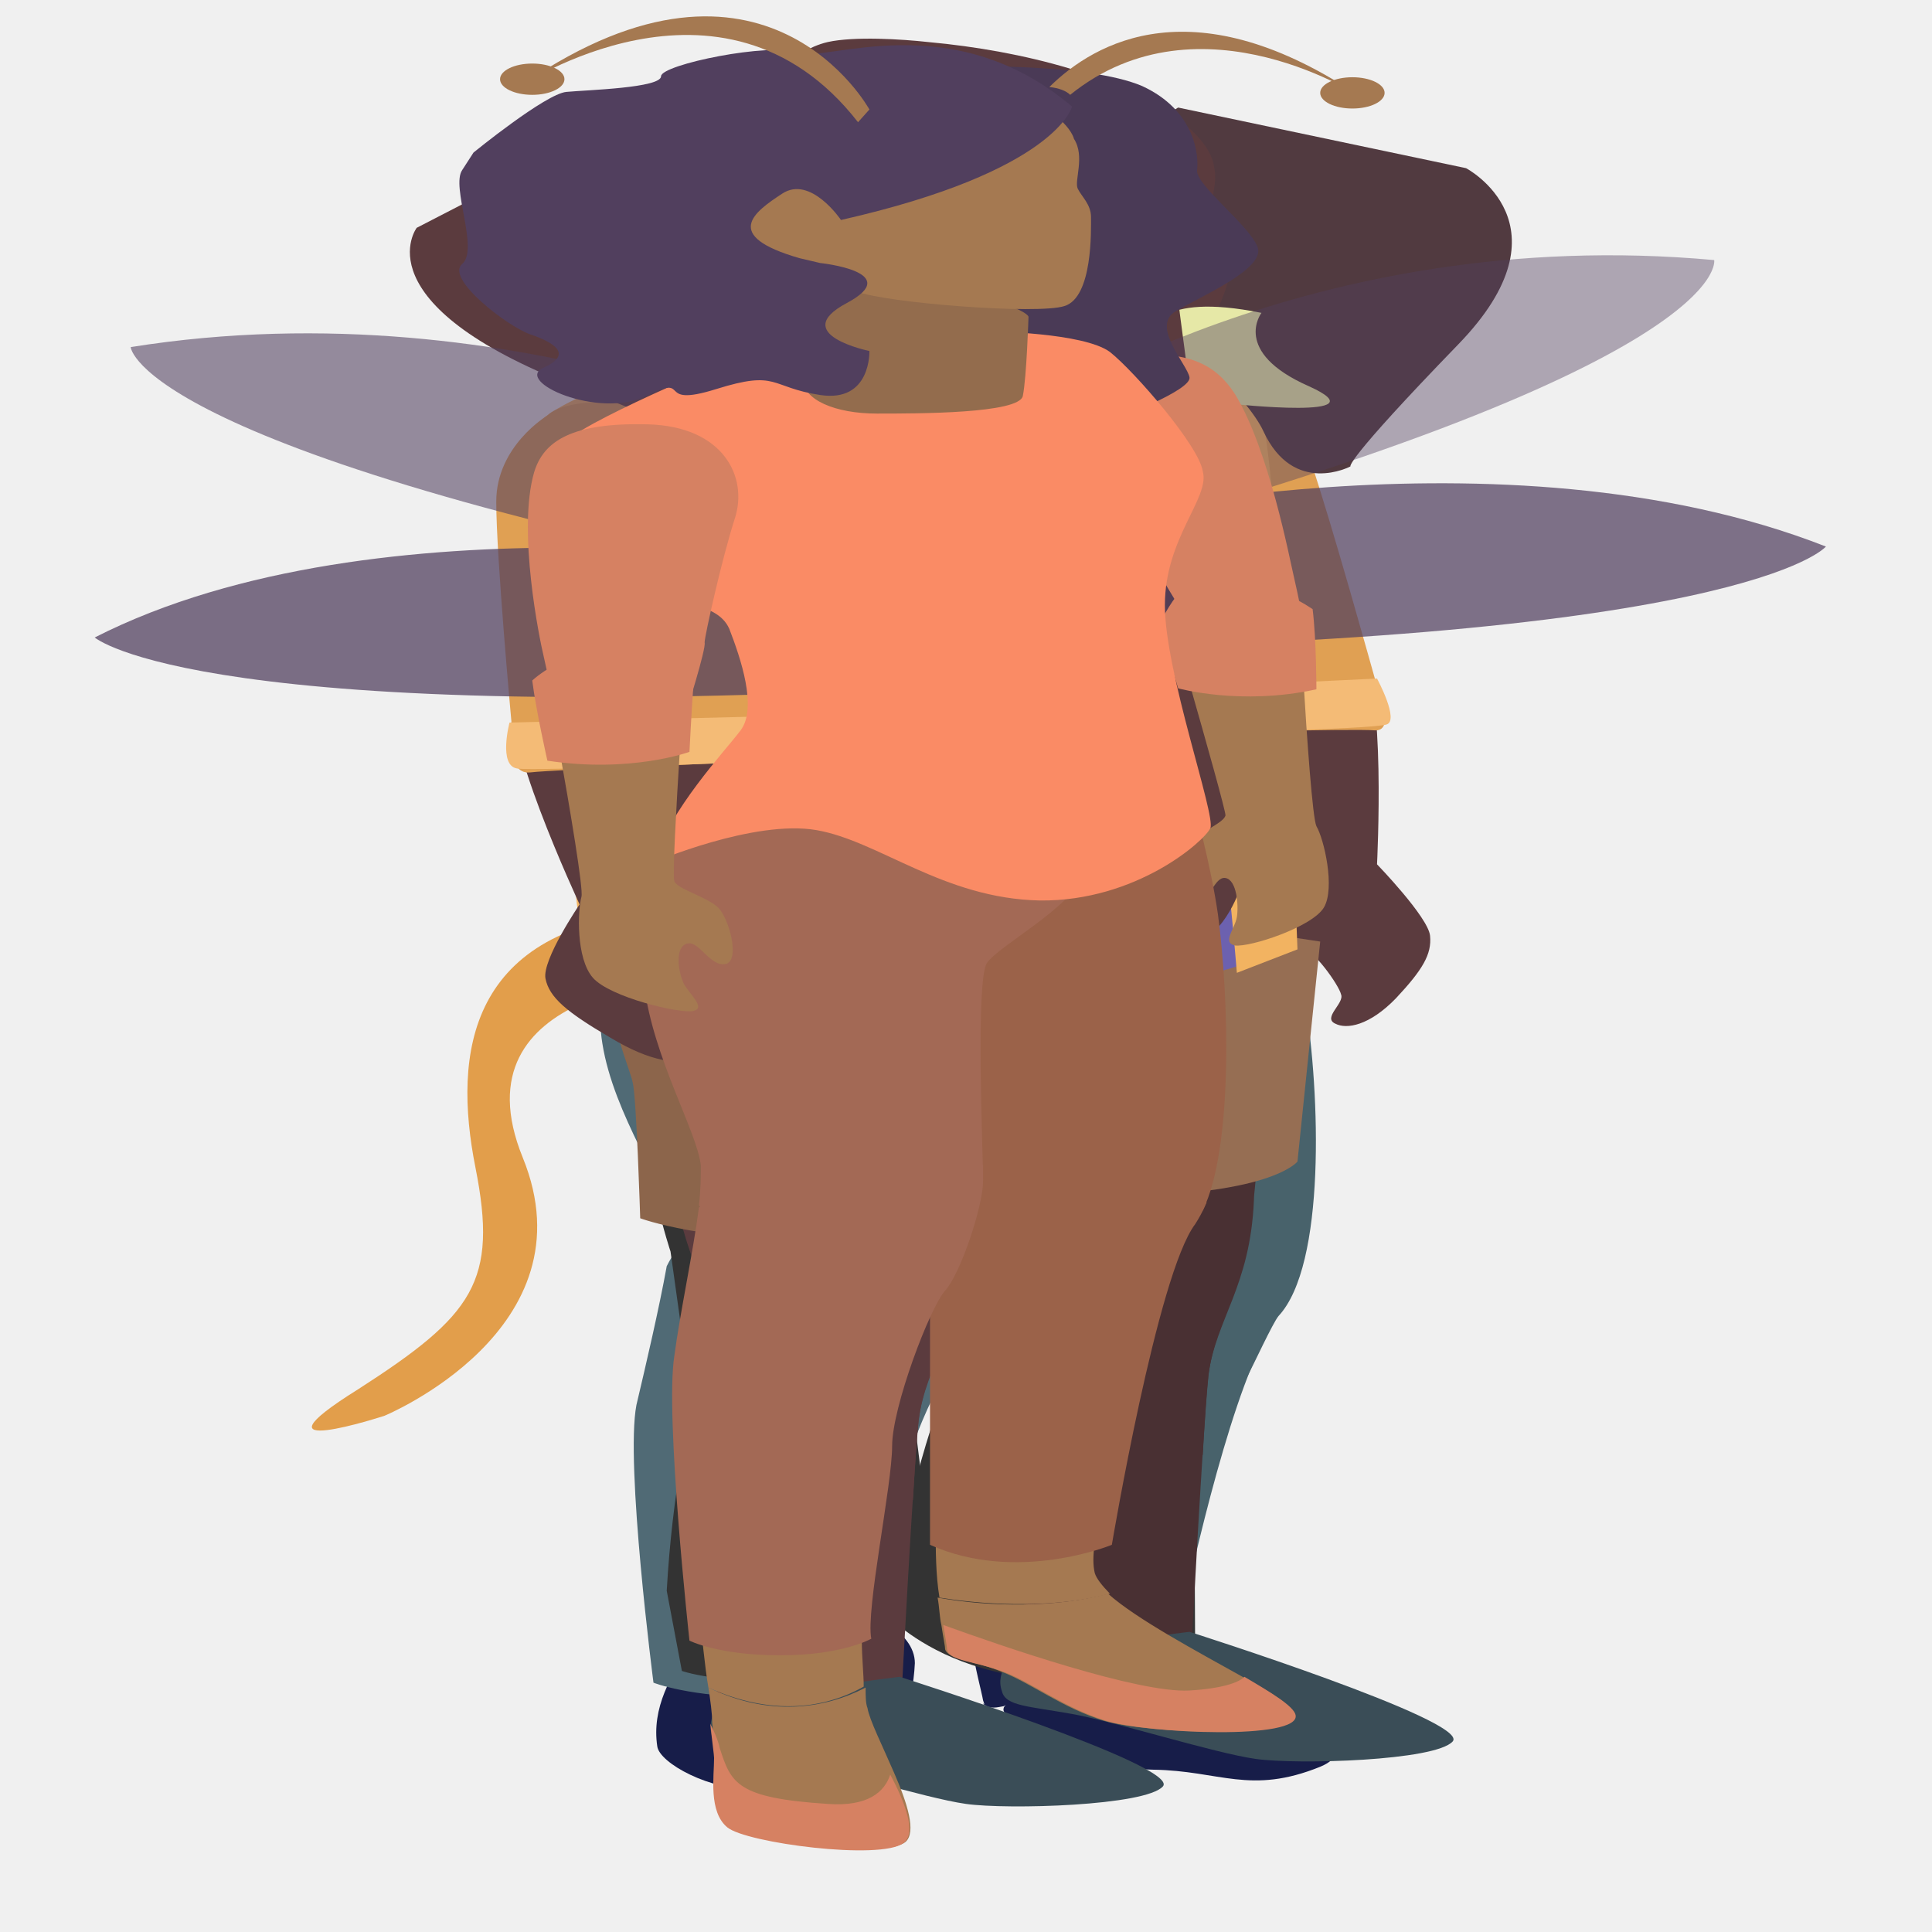
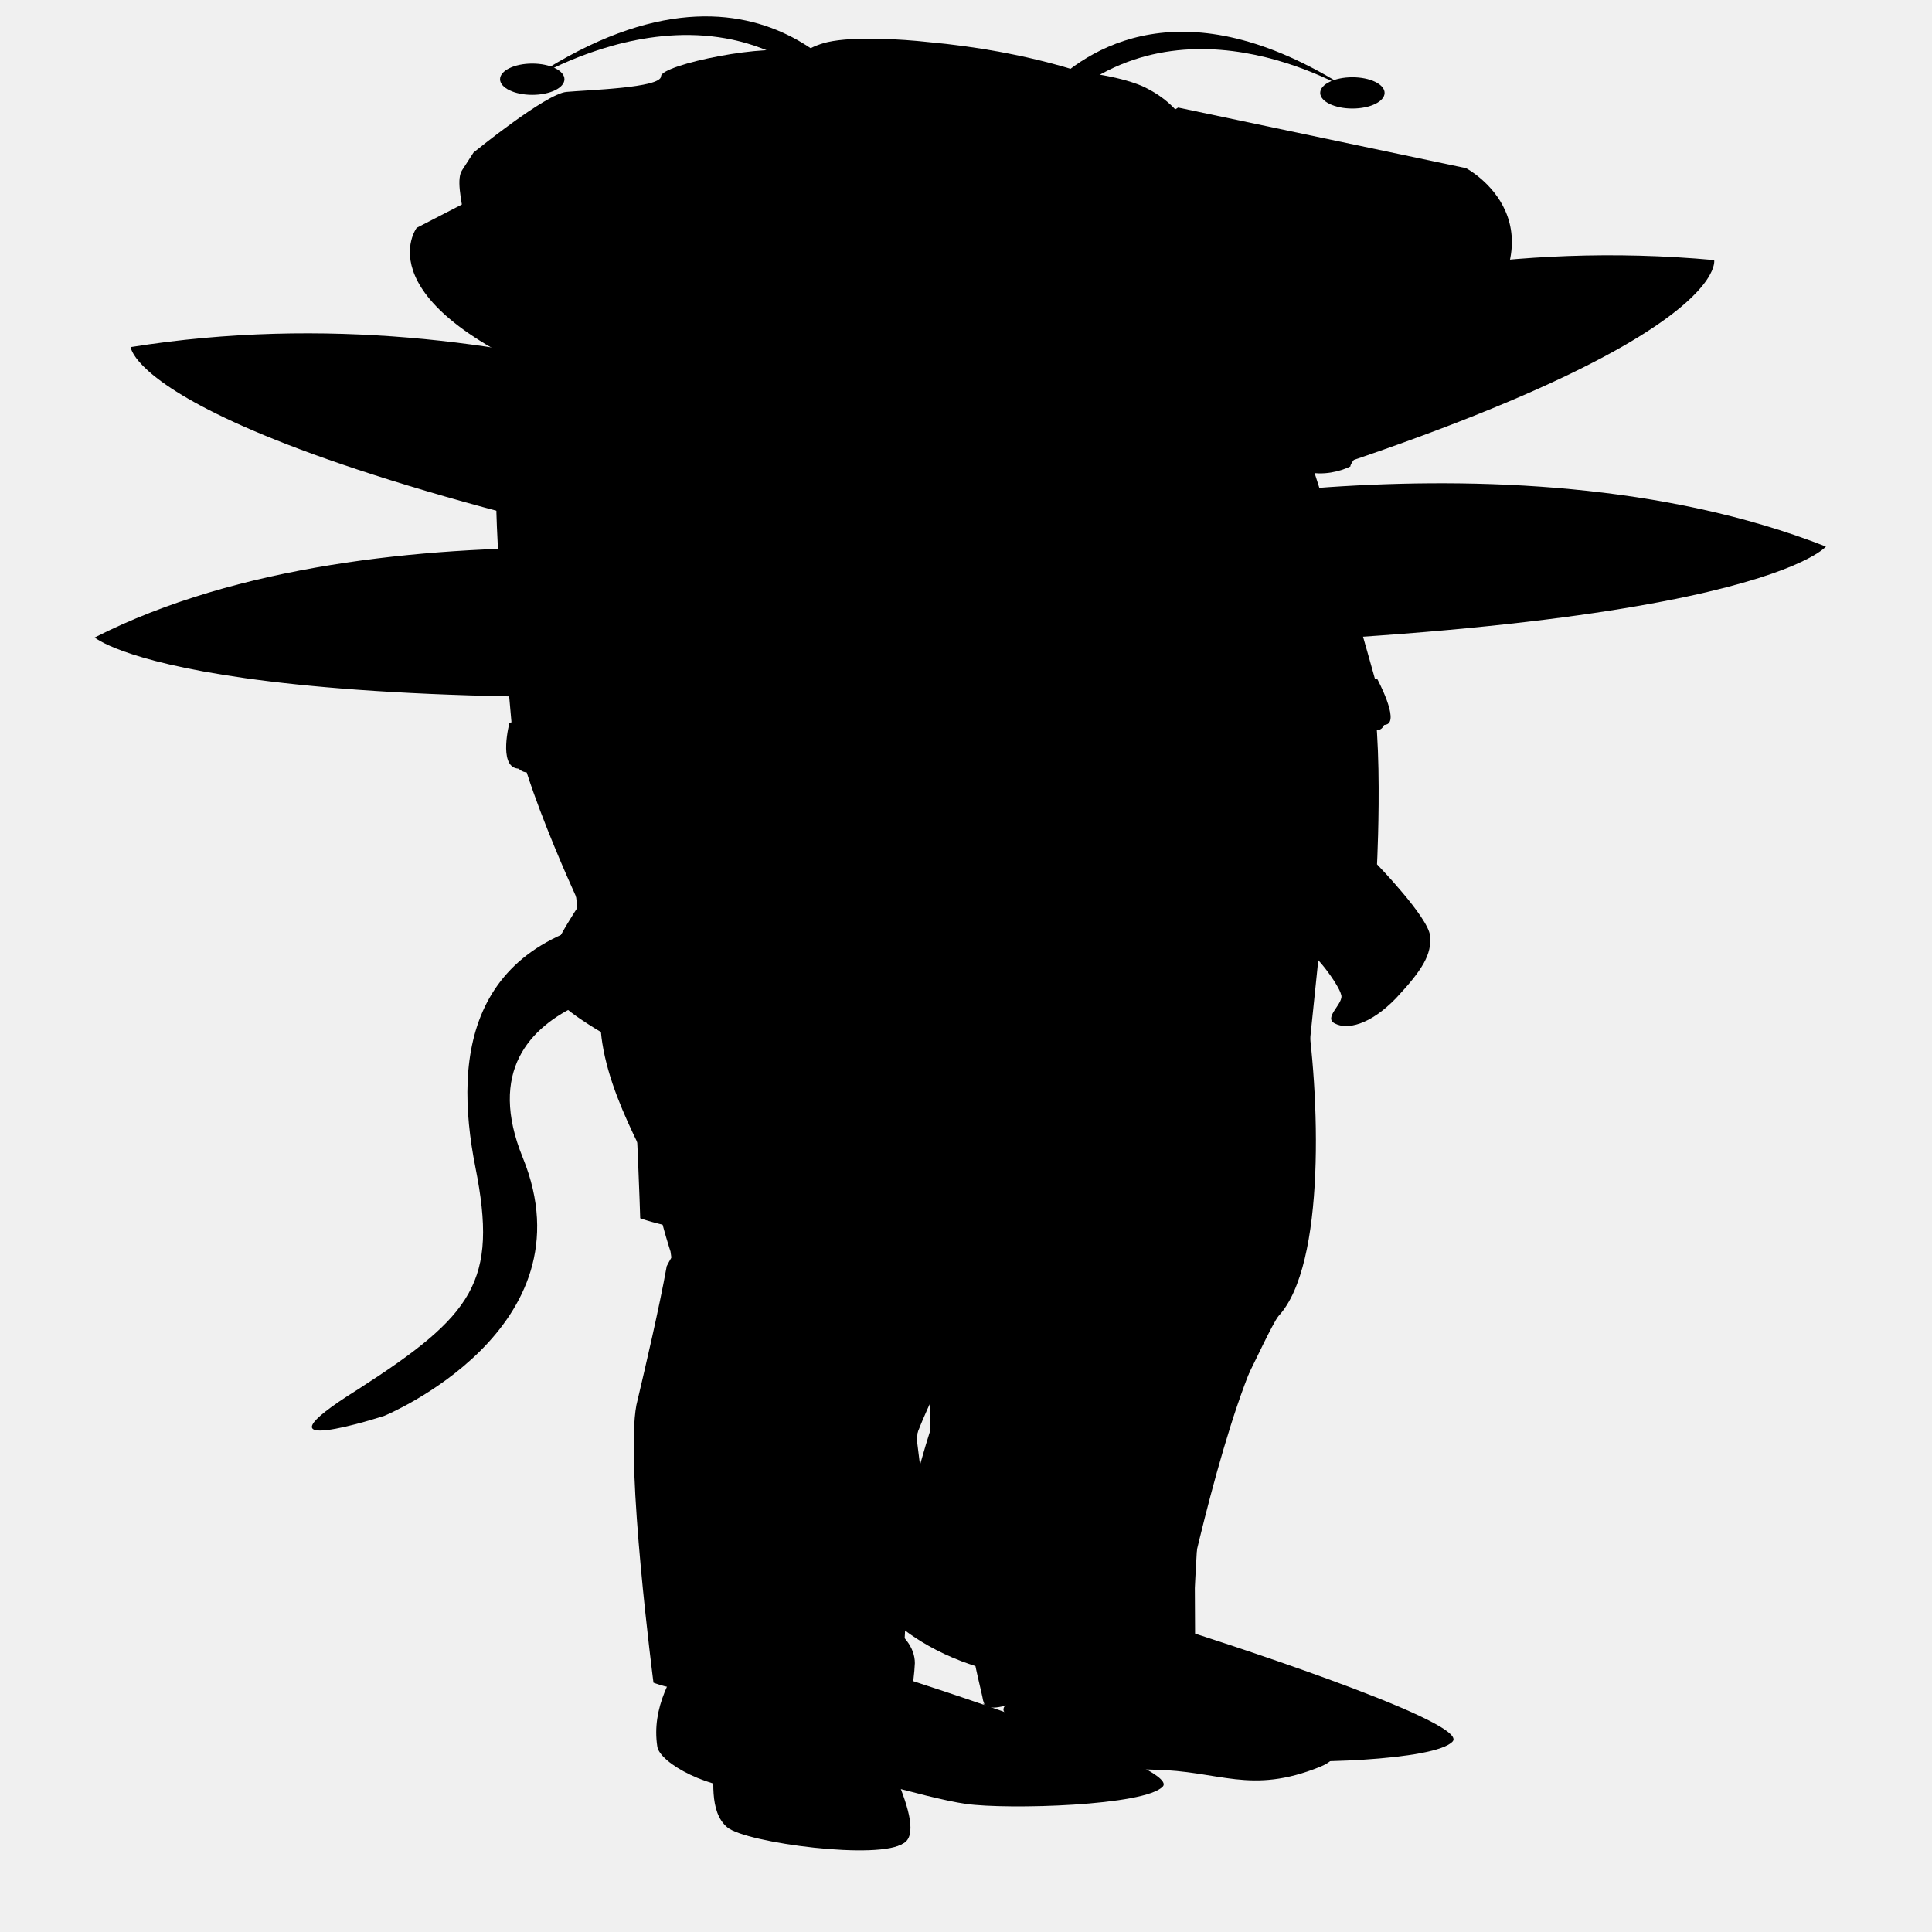
<svg xmlns="http://www.w3.org/2000/svg" version="1.1" id="Layer_1" x="0px" y="0px" viewBox="0 0 102 197.6" style="enable-background:new 0 0 102 197.6;" height="250px" width="250px" preserveAspectRatio="none" xml:space="preserve" nopin="nopin">
-   <style type="text/css">
- 	.st0{fill:#E29E4B;}
- 	.st1{fill:#D68A69;}
- 	.st2{fill:#171D49;}
- 	.st3{fill:#48626B;}
- 	.st4{fill:#333333;}
- 	.st5{fill:#506A75;}
- 	.st6{fill:#FFFFFF;}
- 	.st7{opacity:0.3;fill:#E8B9A0;enable-background:new    ;}
- 	.st8{fill:#3A4D57;}
- 	.st9{fill:#562809;}
- 	.st10{fill:#281406;}
- 	.st11{fill:none;stroke:#331908;stroke-width:0.5;stroke-miterlimit:10;}
- 	.st12{fill:none;stroke:#231307;stroke-width:0.5;stroke-miterlimit:10;}
- 	.st13{fill:#4F2508;stroke:#5E2B08;stroke-width:0.5;stroke-miterlimit:10;}
- 	.st14{fill:#5B3B3E;}
- 	.st15{fill:#E0A053;}
- 	.st16{fill:#F4BB76;}
- 	.st17{fill:#493033;}
- 	.st18{fill:#966E53;}
- 	.st19{fill:#8C654B;}
- 	.st20{fill:#6C61AF;}
- 	.st21{fill:#F2B361;}
- 	.st22{fill:#513A40;}
- 	.st23{fill:#3A262B;}
- 	.st24{fill:#E6E8A7;}
- 	.st25{opacity:0.58;fill:#513F5E;enable-background:new    ;}
- 	.st26{opacity:0.74;fill:#513F5E;enable-background:new    ;}
- 	.st27{opacity:0.42;fill:#513F5E;enable-background:new    ;}
- 	.st28{opacity:0.72;fill:#513F5E;enable-background:new    ;}
- 	.st29{fill:#A57951;}
- 	.st30{fill:#D68162;}
- 	.st31{fill:#9B6249;}
- 	.st32{fill:#A36955;}
- 	.st33{fill:#4A3A56;}
- 	.st34{fill:#FA8B65;}
- 	.st35{fill:#936C4D;}
- 	.st36{fill:#513F5E;}
- </style>
  <g id="CAT_x2F_BUNNY">
    <path id="CAT_x5F_tail" class="st0" d="M36.4,100.2c0,0-12.5,0.6-8.8,18.2s-7.3,26.4-7.3,26.4s-7.6,4.8-1.4-2.7   c6.1-7.6,7.4-11,6.2-22.7s-0.4-24.6,9.7-26.1S36.4,100.2,36.4,100.2z" />
    <path id="arm_x5F_back_x5F_bot" class="st1" d="M60.3,87.8c0,0,1.3-7.9,5.9-1.3s0.3,24.7,0.3,24.7S64.6,114,60.3,87.8z" />
    <path id="arm_x5F_back_x5F_top" class="st1" d="M58.6,50.3c6-0.9,6.7,8.4,7.5,14c0.2,0.9,0.6,15.9,0.9,18.3c0.5,3.5,0,10.3-2.4,9.1   c-6.4-3.2-5.8-11.3-7.6-17.9C55.3,67.2,51.4,51.4,58.6,50.3z" />
    <path id="foot_x5F_back" class="st2" d="M60.5,166.7c-2.7-0.6-5.6-0.9-8.4-1c-1.8-3.2-0.3,6.9-0.2,8.2c0.2,1.1,0,0.3,0,0.3   c0.3,0.7,0.8,0.4,1.1,0.3c0.6-0.7-0.9,0.6,0.9,1.4s3.5,5,7,5.1c3.5,0.1,5.1,2.6,8.8-0.3C73.6,177.6,63.9,167.9,60.5,166.7z" />
    <path id="CAT_x5F_leg_x5F_back_x5F_bot" class="st3" d="M53,136.6c-1.2,0.6-2.1,1.4-2.7,2.4v29c5.6,4.1,11.8,0,11.8,0   s1.9-18.5,4-28.3C62.2,136.2,57.6,133.8,53,136.6z" />
    <path id="CAT_x5F_leg_x5F_back_x5F_top" class="st3" d="M47,91.6c0,0.8,0,2.3,0,3.3l3.3,22v22.4c2.1,2.7,5.4,4.3,8.7,3.2   c3-0.6,5,0.8,6.8-1.5c0.4-1.5,1.4-5.7,1.7-6.4c2.5-5.2,2.2-22.7,1.4-32.3c-0.3-3.8-1-8.2-1.7-12.3C61.4,86.7,51.8,86.8,47,91.6z" />
    <path id="leg_x5F_back_x5F_bot" class="st4" d="M52.3,135.3c0,0-2.6-0.3-5.5,29.8c0,0,5.2,11.4,16.3,4.4L63,130.8   C63,130.8,55.8,122.1,52.3,135.3z" />
    <path id="leg_x5F_back_x5F_top" class="st4" d="M51.4,93.3c-1.1,9.3-1.8,14.4-1.7,24.5c0.2,10.1,0.3,9.4,0.4,18.1s13.6,8.7,13-2.6   c-0.5-11.3,2.4-23.5,1.6-34.8C64,87.4,56,94.8,51.4,93.3z" />
    <path id="foot_x5F_front" class="st2" d="M42.7,164c-2.7-0.2-5.2,1.3-6.1,4c-1.2,3.3-2.2,6.7-1.9,10.6c0.1,1.7,2.8,4.6,5.2,4.4   s3.7,1.4,6-1.8c1.5-2.2,2.3-6.9,2.4-11.1C48.3,166.9,45.9,164.2,42.7,164L42.7,164z" />
    <path id="CAT_x5F_hip_x5F_back" class="st3" d="M69,103.3c0-0.3-0.1-0.6-0.1-0.9c-0.9-9.6-3.8-23.6-3.8-23.6L51,75.4l-6,6.4   l3.5,23.4C54.8,107.1,64.1,107.7,69,103.3z" />
    <path id="CAT_x5F_leg_x5F_front_x5F_bot" class="st5" d="M42,118.6c-2.8,1.9-5.6,6.3-6.8,10.9c-0.4,4.3-1.1,10.1-1.6,14.2   c-0.6,6,0.9,28.4,0.9,28.4s1.9,1.5,5.9,1.5s5.9-1.7,5.9-1.7c-0.3-2.8,1.3-15.3,1.3-19.2s2.5-13.8,3.4-15.5c0.6-1.1,1.4-4.1,2-6.8   C53.1,123.3,49.8,114.3,42,118.6z" />
    <path id="CAT_x5F_leg_x5F_front_x5F_top" class="st5" d="M50,134.6c1.1-0.4,2.1-1.5,2.9-3.1c0.4-2,0.8-4,0.8-5.2   c0-2.6-0.5-19.9,0.3-21.8c0.1-0.2,0.2-0.3,0.3-0.5c0.9-6.6-3.8-13.5-10.3-14.4c-3.6,0-7.8,0.5-10.6,3.2c-0.6,2.2-2.1,8-1.6,13.9   c0.6,7.4,3.4,14.7,3.6,18.1c0,0.4,0,0.9,0,1.4C39,131.6,44.5,136.2,50,134.6z" />
    <path id="CAT_x5F_hip_x5F_front" class="st5" d="M60.6,79.9l-3.4-4.3c0,0-14.1-0.2-14.5-0.2S39.2,80,39.2,80l-5.4,11.9   c0,0-0.4,1.3-0.9,3.4c3.1,7.4,13.1,10.2,21.6,8.7c1.4-1.9,5-5,6.1-8.5C61.8,91.5,60.6,79.9,60.6,79.9z" />
    <path id="leg_x5F_front_x5F_bot" class="st4" d="M47.5,133.2l-9-0.2c0,0-2.7,9.4-3.3,29.7l0.8,8.2c0,0,3,2,6.6-0.2   c3.6-2.1,6.8-8,6.8-8L47.5,133.2z" />
    <path id="leg_x5F_front_x5F_top" class="st4" d="M37.1,95.1c0,0-1.7,6.9-2.8,19.4c-0.4,4.8,1.1,13.5,1.1,13.5l1.2,16.6   c0,0,13-1.3,13-15.4c0-9.7,5.5-21.1,4.8-31.3C54,93.5,37.1,95.1,37.1,95.1z" />
    <path id="chest" class="st1" d="M42.7,38.8v6.7l-5.3,3.6c-1,1.9,0.1,14.7,5.2,17.1c4.3,2,12.4-6.2,14.7-6.6   c3.2-0.4,3.9-11.6-1.6-13.5c-2.4-0.8-1.8-3.7-1.8-5.7C53.9,40.5,46.1,34.9,42.7,38.8z" />
    <path id="top" class="st6" d="M33.9,95.7c0,0,7,3.8,16.2,3.8c9.3,0,14.4-3.8,14.4-3.8c-0.9-10.7,1.3-17.5,0.1-22.4   c-1-4,3.7-9.5,1.7-12.6s-4.6-7.6-4.6-7.6c-2.8,6.6-3.1,7.7-3.1,7.7c-3.9-5.8-15.5-5.6-15.5-5.6c0.6,6.2-3.2,11.7-5.1,13   s-3.8,0.7-1.9,7.4C36.9,80.3,37,86.3,33.9,95.7z" />
    <path id="arm_x5F_front_x5F_top" class="st1" d="M38.2,49.8C44.5,50,44.9,60.1,45,65s-2.4,14.2-3.2,18.5c-0.2,1.1-3.6,12.1-5.9,9.2   c-2-2.5-2.9-18.6-3-19.9C32.5,66.9,30.7,49.8,38.2,49.8z" />
    <path id="arm_x5F_front_x5F_bot" class="st1" d="M35.1,87.1c0,0,2.4-20.8,6.5-7c1.8,6.2,0.8,26.8,0,31.6c-0.6,3.1-1.7,0.4-1.7,0.4   S32.8,92.8,35.1,87.1z" />
    <path id="neck" class="st7" d="M50.2,48.7c1.7,0.7,5.8,0.9,5.4-2c-0.2-1.2-0.3-1.5-0.9-2.5c-0.8-1.4-3.1-2.1-3.8-3.5   c-0.3-0.6,0.7-0.9,1-0.3c0.4,0.9,1.2,1.8,1.9,2.7c0.2-0.2,0.5-0.3,0.7,0c0.1,0.1,0.1,0.1,0.2,0.2c-0.2-1.1-0.2-2.3-0.3-3.3   c0,0-8.5-5.2-11.8-0.9c0.4,2.1,1.6,4.8,2.8,6.5C46.5,47.1,48.2,47.9,50.2,48.7z" />
    <path id="CAT_x5F_top" class="st8" d="M41.7,81.1c0,0,1,1,12,0.6s13.4-4.2,13.4-4.2s-0.2-9.9-0.3-11.3c-0.1-1.4,2.7-3.8,2.7-4.8   s-2.3-6.9-6.9-11.3c-1.7-1.6-3.9-2.3-6.5-2.5c0.4,0.3,4.7,3.4,4.6,5.4c-0.1,2-9.8,6-13.6,6s-6-3.9-11.3-5.2c-4.7,2.4-7,4.3-8.1,8.5   c-1,3.8,10.7,7.5,11.7,10.6C40.3,75.9,41.7,81.1,41.7,81.1z" />
    <path id="hair_x5F_back" class="st9" d="M61.5,33.3c0,0-1.2,16.6,3.9,25.7c0,0-0.1,2.6-2.6,3s-0.9-11.7-7.2-16   C55.6,46,54.9,29.9,61.5,33.3z" />
    <path id="head" class="st1" d="M61.2,16.6c-5.8-7.6-17.5-7-22.8,0.1C33,23.8,38.6,31.6,41.2,36c2.6,4.4,1.1,2.6,3.8,5.4   c0.6,0.7,1.4,1.3,2.3,1.9c2.9,1.3,6.3,1.3,9.3,0c2.1-1.8,3.6-5.1,4.7-7.9c0.1-3.2,0.5-4.8,0.8-8.1C62.5,23.9,63.8,20.1,61.2,16.6z" />
    <path id="hair_x5F_front" class="st10" d="M43.5,30.2c0,0-0.9-3.3-2.9-2.7c-2,0.6,0.1,3.9,0.5,5.3c0.4,1.4,0.8,3.1,1.9,2.2   c0,0,0.9,1.4-0.3,3.8c0,0-0.7,5.8,3.1,9.8s5.1,12,5.2,14.6c0,0-0.4,2.2-2.5,2.3c-2,0.1-3-1-4.2,0c0,0-1-18.2-8.4-15.6   c0,0-1.5-12.1-3.4-20.7s4-12.1,4-12.1s-0.2-7.5,8.8-9s17.9,1.9,19.1,9.1c1.2,7.2,1.9,9.2,3.1,9.4c0,0-10.5,4.9-22.1-6.2   C45.3,20.4,48.7,27.3,43.5,30.2z" />
    <polyline id="ear" class="st1" points="35.3,12.2 35.3,21.2 40.3,17.2  " />
    <path id="CAT_x5F_hair" class="st0" d="M59.5,18c0,0-5.2,7.8-8.5,12c-3.3,4.3-6.9,10.3-6,15c1,4.8,5.1,11.9,4.4,18.8   c-0.7,6.8-2.6,7.2-2.6,7.2S43.3,58.3,42,55s-3-4.3-3-4.3L31.7,57c0,0,1.8-5.4,2.5-12.9C34.8,36.6,34,23.6,37,17   c3-6.5,7.2-6.6,9-6.5s1.8,0.1,1.8,0.1s1-1,4.3-1.2s10.5,2.9,11.6,7.2c1.2,4.3-1.2,9.7-1.2,9.7S62.9,20.5,59.5,18z" />
    <line id="whisker_x5F_left_x5F_top" class="st11" x1="50.3" y1="34.2" x2="36.3" y2="33.2" />
    <line id="whisker_x5F_left_x5F_mid" class="st12" x1="50.3" y1="35.1" x2="36.3" y2="36.2" />
    <line id="whisker_x5F_left_x5F_bot" class="st12" x1="50.1" y1="35.9" x2="36.5" y2="39.4" />
    <line id="whisker_x5F_right_x5F_bot" class="st12" x1="60.1" y1="35.3" x2="69.5" y2="38.8" />
    <line id="whisker_x5F_right_x5F_mid" class="st12" x1="60.3" y1="34.6" x2="70.1" y2="36.6" />
    <line id="whisker_x5F_right_x5F_top" class="st12" x1="60.6" y1="34" x2="70.6" y2="34.3" />
    <polygon id="nose" class="st13" points="53.8,35.7 56.8,35.6 54.8,37.7  " />
  </g>
  <g id="ELEPHANT">
    <path id="ELEPHANT_x5F_arm_x5F_back_x5F_bot" class="st14" d="M62.9,70.7l5.1,20c0,0-1,1.2-1.5,2.8C66,95.1,66,99,66.8,99.7   c0.8,0.6,1.1-3.1,1.8-2.9c0.7,0.1,2.1,4,2.2,4.9c0.2,0.9-1,2.4-0.3,3c0.6,0.6,1.8,0.2,3.2-2.6c1.4-2.9,1.9-4.5,1.8-6.4   s-2.8-7.3-2.8-7.3s0.5-19-0.9-20.9" />
    <g id="ELEPHANT_x5F_arm_x5F_back_x5F_top">
      <path class="st15" d="M65.5,38.7c-1.2-1.9-4.8-1-6.1,0.7c-1.3,1.8-0.8,7.3,0.6,17c1.4,9.7,1.3,10.5,1.3,10.5l1,8.1    c0,0,9.1-0.5,10.3-0.3c1.2,0.1,0-5.2,0-5.2s-2.4-16.7-3.4-22.3C68.3,41.4,65.5,38.7,65.5,38.7z" />
      <path class="st16" d="M61.9,70.4l10.8-1c0,0,1.2,4.3,0.5,4.7C72.4,74.6,62.4,75,62.4,75L61.9,70.4z" />
    </g>
    <path id="ELEPHANT_x5F_leg_x5F_back_x5F_bot" class="st17" d="M62.4,172.7c0.6-0.6,1.5-1.3,2.2-2c-1-1.2-1.7-2-1.7-2   s0.6-22.2,0.9-28c0.2-3.2,0.8-5.6,1.4-8.6c-1.9-2.4-5.3-4-7.9-2.5c-1.5,0.9-3.5,2-5,3.5c-0.2,1.6-0.5,3.3-0.5,5.3   c0,5,1.5,19.1,2.2,24.5c0.2,1.6,0.1,2.7-0.1,3.6l0,0c-0.2,0.8-0.5,1.4-0.8,2C55.2,171.6,58.8,174.3,62.4,172.7z" />
    <path id="ELEPHANT_x5F_foot_x5F_back" class="st8" d="M76.7,178.1c-0.9,2-8.2,2.4-10.4,1.8c-2.2-0.6-7.4-3.8-9.7-4.6   s-3.5-0.8-3.7-2.3c-0.4-2.2,0.7-3.4,0.5-5.8c1,0.6,1.6,2.5,3.8,2.4c2.4-0.1,2.2-1.6,2.8-1.9c0.6-0.3,2.8-0.8,2.8-0.8   S77.6,176,76.7,178.1z" />
    <g id="ELEPHANT_x5F_leg_x5F_back_x5F_top">
      <path class="st17" d="M62.4,149.7c0.4-0.2,0.8-0.5,1.1-0.9c0.1-3.5,0.2-6.5,0.3-8.2c0.4-5.7,2.2-9,2.4-17.8c0-0.8,0.1-1.7,0.1-2.7    c-5,1.7-10.5,1.1-15.2-1c0.3,2.6,0.7,4.8,1,6.2c1.2,4.9-0.5,7.9-0.5,12.9c0,1.4,0.1,3.5,0.3,5.9C54,148.3,57.5,151.6,62.4,149.7z" />
      <path class="st18" d="M47.2,92.9c0.2,7.1,1.4,12,1.5,13.2c0.2,1.3,0.4,13.9,0.4,13.9s3.4,2.5,10.4,2.3c7.7-0.2,9-3.5,9-3.5    l1.2-22.5c0,0-13.7-4.1-17.5-3.9C48.4,92.7,47.2,92.9,47.2,92.9z" />
    </g>
    <path id="ELEPHANT_x5F_leg_x5F_front_x5F_bot" class="st14" d="M47.1,177.3c0.6-0.6,1.5-1.3,2.2-2c-1-1.2-1.7-2-1.7-2   s0.6-22.2,0.9-28c0.2-3.2,0.8-5.6,1.4-8.6c-1.9-2.4-5.3-4-7.9-2.5c-1.5,0.9-3.5,2-5,3.5c-0.2,1.6-0.5,3.3-0.5,5.3   c0,5,1.5,19.1,2.2,24.5c0.2,1.6,0.1,2.7-0.1,3.6l0,0c-0.2,0.8-0.5,1.4-0.8,2C39.9,176.2,43.5,178.9,47.1,177.3z" />
    <path id="ELEPHANT_x5F_foot_x5F_front" class="st8" d="M61.4,182.7c-0.9,2-8.2,2.4-10.4,1.8c-2.2-0.6-7.4-3.8-9.7-4.6   s-3.5-0.8-3.7-2.3c-0.4-2.2,0.7-3.4,0.5-5.8c1,0.6,1.6,2.5,3.8,2.4c2.4-0.1,2.2-1.6,2.8-1.9c0.6-0.3,2.8-0.8,2.8-0.8   S62.3,180.6,61.4,182.7z" />
    <g id="ELEPHANT_x5F_leg_x5F_front_x5F_top">
      <path class="st14" d="M47.1,154.3c0.4-0.2,0.8-0.5,1.1-0.9c0.1-3.5,0.2-6.5,0.3-8.2c0.4-5.7,2.2-9,2.4-17.8c0-0.8,0.1-1.7,0.1-2.7    c-5,1.7-10.5,1.1-15.2-1c0.3,2.6,0.7,4.8,1,6.2c1.2,4.9-0.5,7.9-0.5,12.9c0,1.4,0.1,3.5,0.3,5.9C38.7,152.9,42.2,156.2,47.1,154.3    z" />
      <path class="st19" d="M31.9,97.5c0.2,7.1,1.4,12,1.5,13.2c0.2,1.3,0.4,13.9,0.4,13.9s3.4,2.5,10.4,2.3c7.7-0.2,9-3.5,9-3.5    l1.2-22.5c0,0-13.7-4.1-17.5-3.9C33.1,97.3,31.9,97.5,31.9,97.5z" />
    </g>
    <g id="ELEPHANT_x5F_top">
      <path class="st20" d="M67.3,60.1c-0.5-9.4-0.4-21.6-2.1-25.3c-0.8-1.9-2.4-3.7-4.4-4.7c-2.3-1.2-4.9-0.1-7.3,0.3    c-2.3,0.4-4.6,1.4-6.7,2.3c-2.4,1-5,1.7-7.2,2.9c-2.2,1.1-4.3,2.4-6.4,3.6c-7,4.1-6.9,7.7-4.7,16.6S31,97.6,31,97.6    c11.2,7.4,24.5,4.6,24.5,4.6s8.8-1.4,12.2-5.3C67.6,96.8,67.8,69.5,67.3,60.1z M57.5,65.9L57.5,65.9c-0.1-1.5-0.2-3.1-0.3-4.5    C57.4,63,57.5,64.5,57.5,65.9z" />
      <path class="st21" d="M52.7,37.9c0,0,2.1,7,2.3,13.5c0.3,6.5-2.8,52.2-2.8,52.2s-11.6,1.7-21.4-5.2l-1.7-29.5l-0.6-25.7    c0,0,0.3-1.2,3.3-3.6c2.9-2.4,9.5-5.7,9.5-5.7l6.8,3.4L52.7,37.9z" />
      <path class="st15" d="M42.7,32.4c0,0,3.4,2.9,6.7,4.2c3.3,1.2,3.3,1.2,3.3,1.2s-1.4,5.3-1.4,6.2s-7.9-3.9-9.5-5.9    c-1.5-2-1-3.5-1-3.5l1.2-3.3l0.8-0.8L42.7,32.4z" />
      <path class="st21" d="M57.2,34.8c1.5,3.1,3.8,9.3,4.4,13.9c0.6,4.6,2.8,34.9,3.1,39.2s0.6,11.6,0.6,11.6l3.2-2.4    c0,0-0.8-42-1.7-52.7c-0.9-10.7-2.4-14-8-14.9c0,0-0.8,2.2-2.3,3.1L57.2,34.8z" />
      <path class="st15" d="M56.1,32.9c0,0,0.8,1.2,1.1,1.9c0.3,0.8,2.5,3.9,2.5,3.9s0.3-3.3-0.3-4.6s-1.9-2.4-1.9-2.4    S57.1,32.4,56.1,32.9z" />
    </g>
    <path id="ELEPHANT_x5F_arm_x5F_front_x5F_bot" class="st14" d="M38.5,73.7l-1.9,20.4c0,0,1.4,1.1,2.3,2.6c0.9,1.5,1.7,5.4,0.9,6.1   s-1.9-2.9-2.7-2.6c-0.8,0.2-1.6,4.2-1.6,5.1s1.6,2.2,1,2.9c-0.6,0.7-2.1,0.5-4.3-2.1c-2.3-2.6-3.2-4.1-3.4-6   c-0.2-1.9,1.8-7.6,1.8-7.6s-4.5-18.7-3.2-20.8" />
    <g id="ELEPHANT_x5F_arm_x5F_front_x5F_top">
      <path class="st15" d="M28.9,42.5c1-2,5.3-1.7,7.2-0.2c1.9,1.6,2.4,7.1,2.8,16.8c0.3,9.8,0.6,10.6,0.6,10.6l0.5,8.2    c0,0-10.7,0.8-12,1.1c-1.4,0.3-1-5.2-1-5.2S26.2,57,26.2,51.3S28.9,42.5,28.9,42.5z" />
      <path class="st16" d="M39.7,73.3l-12.8,0.6c0,0-0.6,4.4,0.4,4.7c0.9,0.3,12.7-0.7,12.7-0.7L39.7,73.3z" />
    </g>
    <g id="ELEPHANT_x5F_head">
      <path class="st22" d="M53.3,19.6l2.5-1.1l6.4-7.5l15.2,6.2c0,0,5.7,5.8-0.4,18s-5.7,12.5-5.7,12.5s-3,3.1-4.6-3.6    S53.3,19.6,53.3,19.6z" />
      <path class="st23" d="M41.5,32.2c1,2.4-0.6,8.6,0.1,10.7c0.7,2.2,7,8,12.6,5.8c5.6-2.1,5.5-5.9,5-11.2    C58.8,32.2,41.5,32.2,41.5,32.2z" />
      <path class="st14" d="M62.3,12.3c0.1,0.2,0.2,0.3,0.3,0.5c0.8,1.3,1.4,2.8,1.5,4.3c0.2,1.6-0.2,3.1-0.1,4.6c0,1,0.8,2,1,4.3    s-1.3,13.6-7.6,14.5s-10.5-2.8-12.2-4.3c-1.8-1.5-6-6.9-6-6.9s-3.8-6.3-4.6-9.9c-0.6-2.6-0.2-5.7,0.5-8.2c0.3-1.1,0.8-2.3,1.7-3.1    C38,7,39.7,7,41.1,6.4c1-0.5,1.5-1.6,2.6-2.1c1.4-0.6,3.9-0.3,5.3,0C54.1,5.2,59.3,7.9,62.3,12.3z" />
      <path class="st14" d="M46.3,15.4l-2.9,0.1L34,11.3l-12,12c0,0-3,7.7,8.3,16.2s11,9,11,9s4.3,1.5,2.9-5.2S46.3,15.4,46.3,15.4z" />
      <path class="st24" d="M60.8,34c0,0,0.2-4.2,5.8-2c0,0-1.6,4,2.5,7.5c4,3.5-4.1,1.8-4.1,1.8S59.7,38.6,60.8,34z" />
      <path class="st14" d="M62,27.6c0,0,1.9,30.5,2.8,32.1c0.9,1.5,3.9,33.2-2.1,37.3c-4.2,2.8-3.2-0.4-2.3-2.6    c0.4-0.9,0.8-1.7,0.8-1.7s-2.7,3.9-0.8-4.2s-9.6-52.9-9.6-52.9l0.7-7.9H62V27.6z" />
      <path class="st24" d="M51.1,35.4c0,0-0.2-4.2-6.1-2c0,0,1.7,4-2.6,7.5c-4.2,3.5,4.4,1.8,4.4,1.8S52.2,39.9,51.1,35.4z" />
    </g>
  </g>
  <g id="INSECT">
    <g id="INSECT_x5F_wings">
      <path class="st25" d="M44.9,46.6c0,0-17.3-17.5-38-11.1c0,0,0.3,10.9,39,25.3L44.9,46.6z" />
      <path class="st26" d="M44,58c0,0-23.9-7.7-39,7.2c0,0,5.6,9.5,46.8,4.8L44,58z" />
      <path class="st27" d="M54.3,42.3c0,0,14.8-19.5,36.2-15.7c0,0,1.2,10.9-35.3,29.9L54.3,42.3z" />
      <path class="st28" d="M56.7,53.5c0,0,22.6-10.6,39.7,2.4c0,0-4.3,10.1-45.8,10.6L56.7,53.5z" />
    </g>
    <g id="INSECT_x5F_arm_x5F_back_x5F_bot">
      <path class="st29" d="M68.8,69.1c0.2,6.5,0.5,14.6,0.7,15.4c0.4,1.3,1,6.3,0.4,8.3s-3.9,4.1-4.7,3.9c-0.7-0.3,0-1.7,0.1-2.9    c0.1-1.2,0-3.8-0.6-4s-0.8,2.5-1.6,2.3s-0.8-4.6-0.3-5.8c0.5-1.2,1.8-2.1,1.9-2.9c0-0.5-1-7.4-1.9-13.5    C64.8,69.8,66.8,69.6,68.8,69.1z" />
      <path class="st30" d="M66,59.7c1.1,0.3,2.3,1.3,3.3,2.6c0.2,3.1,0.2,8.2,0.2,8.2c-4,1.7-7.3-0.1-7.3-0.1s-0.6-3.9-1-6.6    C62.1,60.7,63,57.2,66,59.7z" />
    </g>
    <path id="INSECT_x5F_arm_x5F_back_x5F_top" class="st30" d="M65.2,40.3c-1-3-2.5-4.6-5.6-3.8s-3.2,6.2-1.9,10.2s3.5,11.6,3.6,12.2   s2.2,7,2.2,7s4.1,7.6,5.5-0.5c0,0-0.5-4.9-0.7-6.5S67,46,65.2,40.3z" />
    <g id="INSECT_x5F_leg_x5F_back_x5F_bot">
      <path class="st29" d="M49.4,156.2c0,2.3,0,4.9,0.2,7.2c2.9,0.9,6.3,1,9-0.4c-0.4-0.8-0.7-1.5-0.8-2.1c-0.1-0.8-0.1-1.8,0-3.1    C55,158.6,52,158.1,49.4,156.2z" />
      <path class="st31" d="M56.1,116.8c-3.5,2-5,5.8-7,9.6V158c4.6,4,9.6,0,9.6,0s2.4-27.7,4.4-32.8c0.2-0.6,0.4-1.3,0.6-2.2    C63.1,118,61.2,113.4,56.1,116.8z" />
    </g>
    <path id="INSECT_x5F_leg_x5F_back_x5F_top" class="st31" d="M64.3,93.5c-0.7-9.4-3.1-23.2-3.1-23.2L49.7,67l-4.9,6.3l4.2,34.6v12   c2.8,4,8.1,6.6,13,4.6c0.6-0.1,1.1-0.4,1.5-0.7C65.1,117.5,64.9,102.2,64.3,93.5z" />
    <g id="INSECT_x5F_foot_x5F_back">
      <path class="st29" d="M65.6,171.5c-2.4-2.6-5.6-5.9-7.1-8.5c-2.7,1.4-6.1,1.4-9,0.4c0.1,1,0.1,2,0.2,2.8c0.1,1.3,0.2,2.2,0.2,2.5    c0.2,1.1,1.5,1.1,3,2.3c1.5,1.1,3.2,3.7,5.4,5s10.3,1.9,10-0.6C68.3,174.5,67.1,173.1,65.6,171.5z" />
      <path class="st30" d="M68.4,175.4c0.3,2.6-7.8,1.9-10,0.6c-2.2-1.3-3.9-3.9-5.4-5s-2.9-1.1-3-2.3c0-0.3-0.1-1.3-0.2-2.5    c3,2.1,10.3,7,13,6.7c1.7-0.2,2.6-0.8,2.9-1.4C67.1,173.1,68.3,174.5,68.4,175.4z" />
    </g>
    <g id="INSECT_x5F_leg_x5F_front_x5F_bot">
      <path class="st29" d="M37.4,172.6c3.3,2.9,6.1,2.2,8.2-0.1c0-1.3-0.1-2.9-0.1-4.8c-3-0.2-6-1.3-8.6-2.8    C37.1,167.7,37.2,170.4,37.4,172.6z" />
      <path class="st32" d="M48.1,115.9c-5.6,0-8.7,3.7-11.2,7.6c-0.3,4.5-1,10.8-1.3,15.2c-0.5,6.1,0.8,29.1,0.8,29.1s1.5,1.5,4.8,1.5    s4.8-1.7,4.8-1.7c-0.3-2.9,1.1-15.7,1.1-19.7s2-14.2,2.8-15.9s2-8.6,2-11.2c0-0.3,0-0.9,0-1.6C51.2,117.6,49.8,116.4,48.1,115.9z" />
    </g>
    <path id="INSECT_x5F_leg_x5F_front_x5F_top" class="st32" d="M52.1,98.5c0.7-1.9,4.3-5.4,5.3-9.4s0-15.9,0-15.9l-2.8-4.4   c0,0-11.5-0.2-11.8-0.2s-2.9,4.7-2.9,4.7l-4.4,12.2c0,0-2,7.6-1.5,15.2s2.8,15,3,18.5c0,1,0,2.4-0.1,4.1c3.8,5.9,9.3,10.2,13.2,2.1   c1-1.5,1.3-3.2,1.8-4.7C51.9,117.8,51.5,100.4,52.1,98.5z" />
    <g id="INSECT_x5F_foot_x5F_front">
      <path class="st29" d="M37.4,172.6c0.1,1.3,0.2,2.6,0.2,3.6c0.1,1.9,0.2,3.2,0.2,3.5c0,1.9-0.3,5.5,0.7,7.1s8.1,3.4,9.3,1.6    c0.6-1,0.1-4-0.6-7.1c-0.6-2.7-1.3-5.4-1.4-6.6c-0.1-0.5-0.1-1.2-0.1-2.1C43.5,174.8,40.6,175.6,37.4,172.6z" />
      <path class="st30" d="M47.7,188.5c-1.2,1.8-8.3,0-9.3-1.6s-0.7-5.2-0.7-7.1c0-0.3-0.1-1.6-0.2-3.5c0.2,0.8,0.4,1.6,0.5,2.5    c0.6,3.6,0.9,5.1,5.7,5.7c2.1,0.3,3-1.2,3.3-3C47.8,184.4,48.4,187.5,47.7,188.5z" />
    </g>
    <path id="INSECT_x5F_hair_x5F_back" class="st33" d="M50.5,6.8l5.1,5.1l-3.3,19.6l-0.2,5.7c0,0,0.7,4,2.4,4.2s1.6,3.2,3.1,2.3   s5.3-3.8,5.2-5.1s-2.1-5.3-0.7-6.8c1.3-1.5,4.7-4.3,4.3-6.5s-3.3-6.4-3.2-7.9s-0.1-6.1-2.9-8.6C57.4,6.4,50.5,6.8,50.5,6.8z" />
    <path id="INSECT_x5F_top" class="st34" d="M52.2,40.1c-5.1,2-7.4-0.6-9.3-1.9c-1.9-1.3-3.4-2.1-3.4-2.1s-8.1,6.4-9.6,9   c-1.5,2.5-0.5,9.6,2.5,13.3s5.4,2.9,6.1,5.9c0.6,3,1.5,8.1,0.6,10.4s-3.7,8-4.6,13.5c0,0,5.3-4.4,8.6-3.3s6.7,7,11.8,7.2   c5.1,0.1,8.7-6.1,9-7.4s-2.4-15.9-2.4-22.8s2.4-11,2-13.7C63.3,45.6,59.9,38,58.6,36c-1.4-2-6.3-2.1-6.3-2.1S55,39,52.2,40.1z" />
    <path id="INSECT_x5F_neck" class="st35" d="M54.3,32.4c0,0-0.1,6.2-0.3,8.1c-0.2,1.8-5.5,1.8-7.7,1.8s-3.9-1.4-3.9-3.5   c-0.1-2.1,0.1-11.9,0.1-11.9s3,0.5,7.4,2.5S54.3,32.4,54.3,32.4z" />
    <path id="INSECT_x5F_head" class="st29" d="M56.7,14.2c0.6,1.8,0,4.3,0.2,5.1s0.7,1.6,0.7,2.9s0.1,8.2-1.4,9.1   c-1.4,0.9-9.4-0.3-11-1.5c-1.6-1.2-2.9-2.9-2.9-2.9s-1.8,0.2-2.9-1.2c-1.1-1.4-3.9-6.9-2-12.9S49.3,6.6,52.9,9   C56.4,11.4,56.7,14.2,56.7,14.2z" />
    <g id="INSECT_x5F_arm_x5F_front_x5F_bot">
      <path class="st29" d="M29.5,76.3c0.6,6.5,1.3,14.6,1.2,15.4c-0.2,1.4-0.3,6.3,0.6,8.3s4.6,3.7,5.3,3.4c0.7-0.3-0.2-1.7-0.5-2.8    c-0.3-1.2-0.5-3.8,0.2-4.1c0.6-0.3,1.2,2.4,2,2.1s0.2-4.7-0.4-5.8c-0.6-1.1-2.2-1.9-2.3-2.7c-0.1-0.5,0.1-7.5,0.3-13.6    C33.7,76.6,31.6,76.6,29.5,76.3z" />
      <path class="st30" d="M31.2,66.7c-1.1,0.4-2.3,1.5-3.1,2.9c0.2,3.1,0.8,8.2,0.8,8.2c4.4,1.3,7.5-0.9,7.5-0.9s0.1-3.9,0.2-6.6    C35.3,67.3,34,63.9,31.2,66.7z" />
    </g>
    <path id="INSECT_x5F_arm_x5F_front_x5F_top" class="st30" d="M28.2,48.3c0.5-3.2,2-5.1,6-4.9c4,0.2,5.3,5.4,4.6,9.6   s-1.6,12.1-1.6,12.7c0.1,0.6-1,7.3-1,7.3s-3.3,8.3-6.8,0.6c0,0-0.5-4.9-0.7-6.5S27.3,54.3,28.2,48.3z" />
    <path id="INSECT_x5F_hair_x5F_front" class="st36" d="M56.6,10.9c0,0-0.8,6.6-12.2,11.6c0,0-1.6-4.6-3.1-2.7s-3.2,4.3,0.9,6.6   l1.1,0.5c0,0,4.5,0.9,1.4,4.1s1.2,4.9,1.2,4.9s0.1,5.3-2.6,4.5c-2.7-0.8-2.2-2.6-5.5-0.6s-1.2-1.7-3.7,0.7s-7-1.5-5.4-2.9   s0.5-2.6-0.7-3.4c-1.2-0.8-4.5-5.7-3.6-7.2s-0.6-7.9,0-9.6c0.6-1.8,0.6-1.8,0.6-1.8s3.8-6,4.9-6.2s5-0.4,5-1.6s5.8-3.5,7.2-2.4   S50.2,0.4,56.6,10.9z" />
    <g id="INSECT_x5F_antennas">
      <path class="st29" d="M45.9,11.2c0,0-5.5-19.5-18.2-2.7c-0.5,0.8,10.4-13.9,17.6,4L45.9,11.2z" />
      <ellipse class="st29" cx="28.1" cy="8.1" rx="1.7" ry="1.6" />
      <path class="st29" d="M71.9,10C63.1-1.6,57.8,4.3,55.4,8.9c0.5,0.1,0.9,0.4,1.1,0.8C63.4-1.1,72.1,10.2,71.9,10z" />
      <ellipse class="st29" cx="71.4" cy="9.5" rx="1.7" ry="1.6" />
    </g>
  </g>
</svg>
